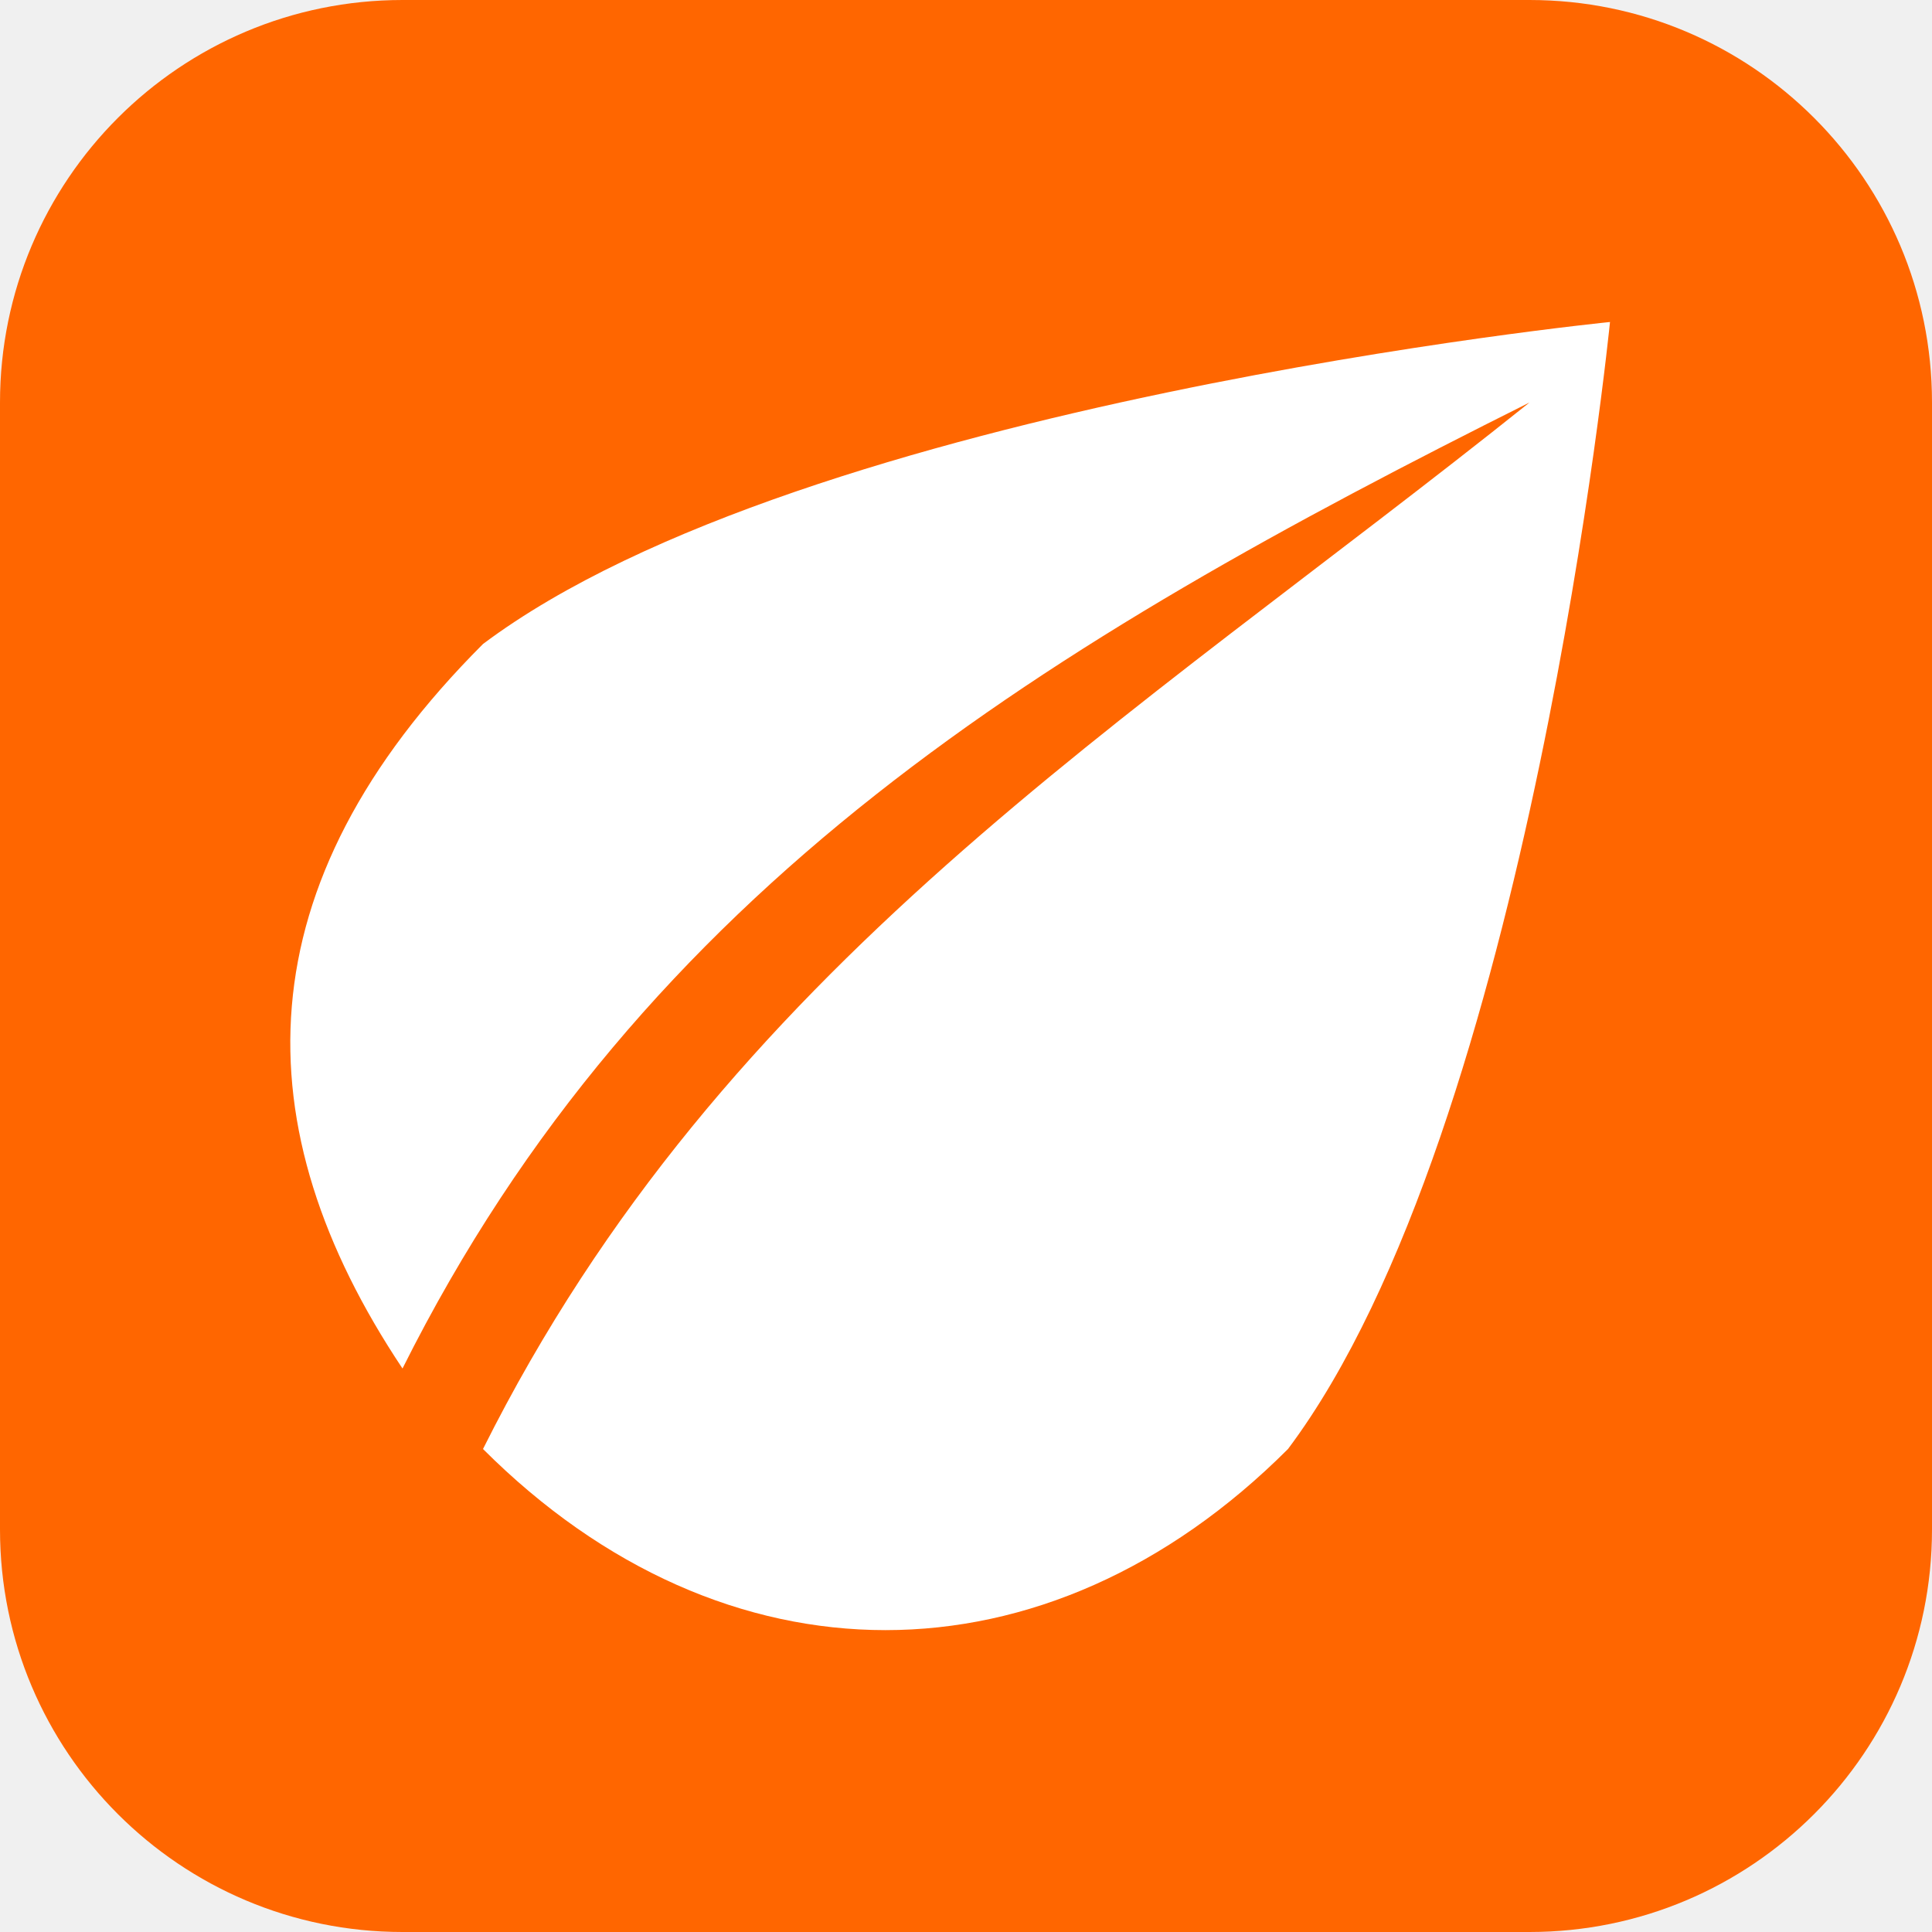
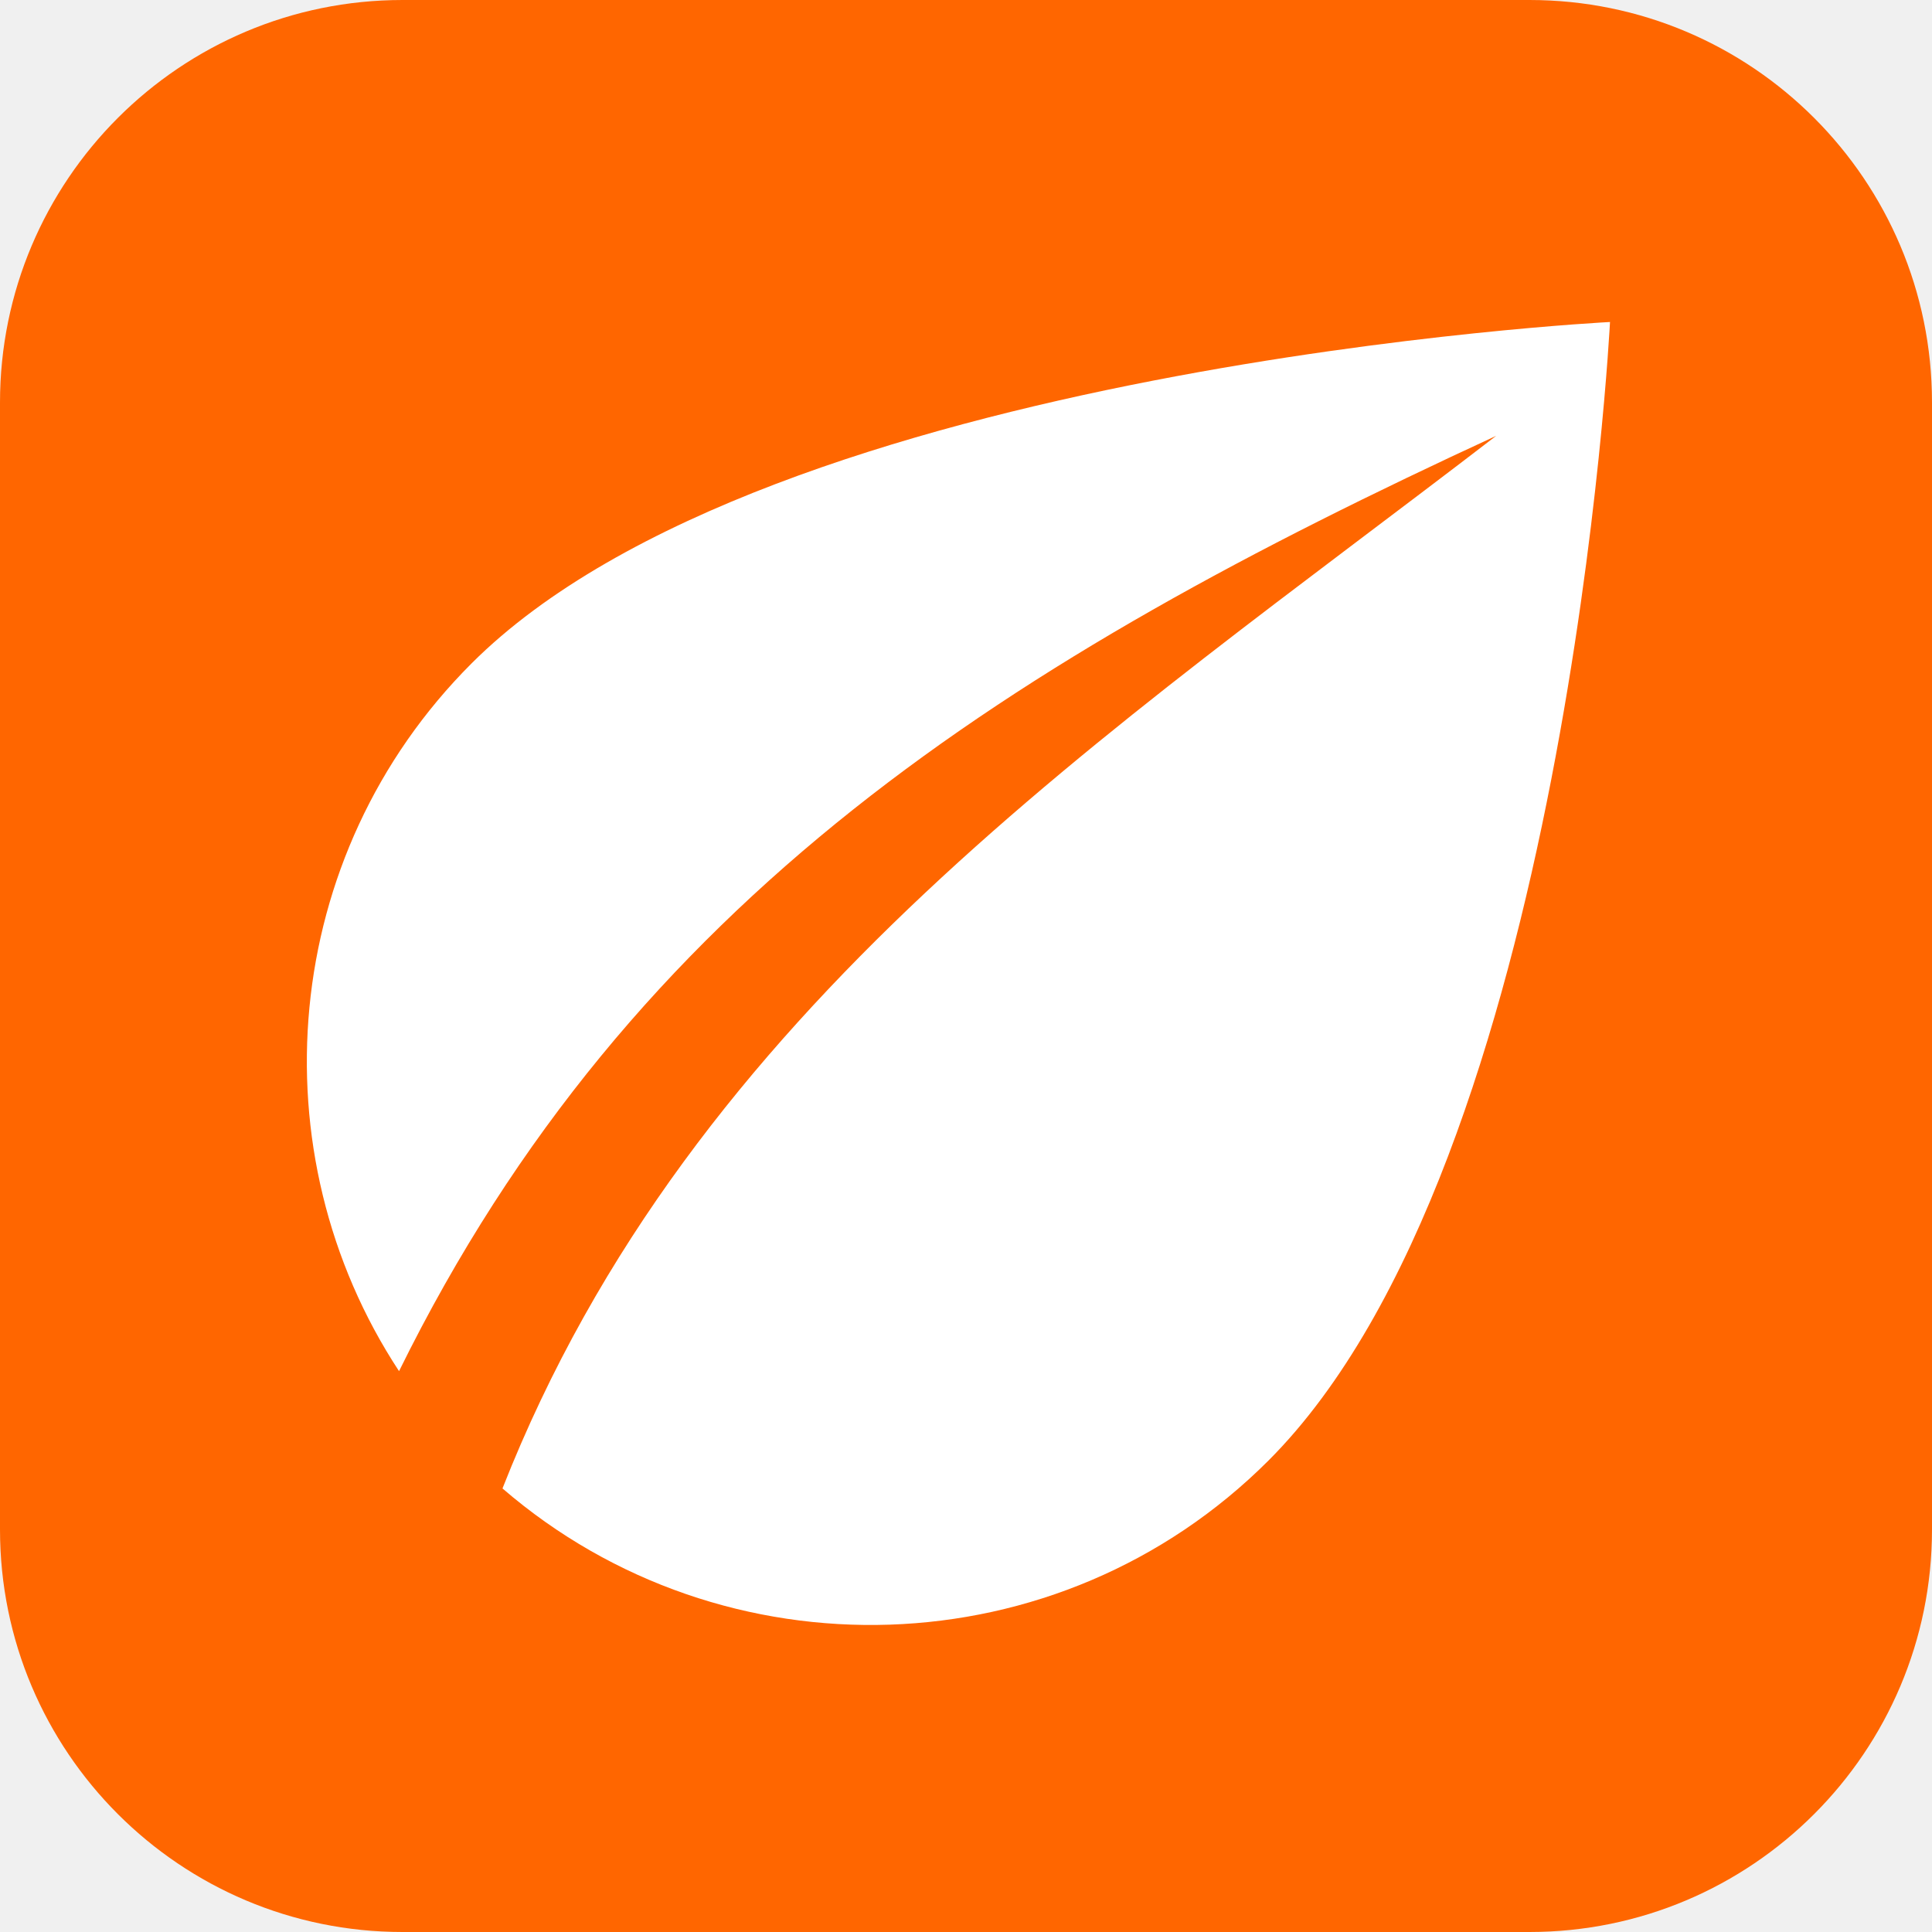
<svg xmlns="http://www.w3.org/2000/svg" width="24" height="24">
  <rect width="24" height="24" ry="5" fill="#f60" />
-   <path d="M20 4S10 5 6 8c-3 3-3 6-1 9 3-6 8-9 14-12-5 4-10 7-13 13 3 3 7 3 10 0 3-4 4-14 4-14z" fill="#fff" />
+   <path d="M20 4S9.57 4.53 5.857 8.242c-2.385 2.385-2.683 6.076-.9 8.791 2.905-5.897 7.596-8.835 13.629-11.619C13.77 9.117 8.603 12.49 6.242 18.49c2.747 2.37 6.91 2.258 9.516-.347C19.47 14.43 20 4 20 4z" fill="#fff" />
  <path d="M0 0h24v24H0z" fill="none" />
</svg>
